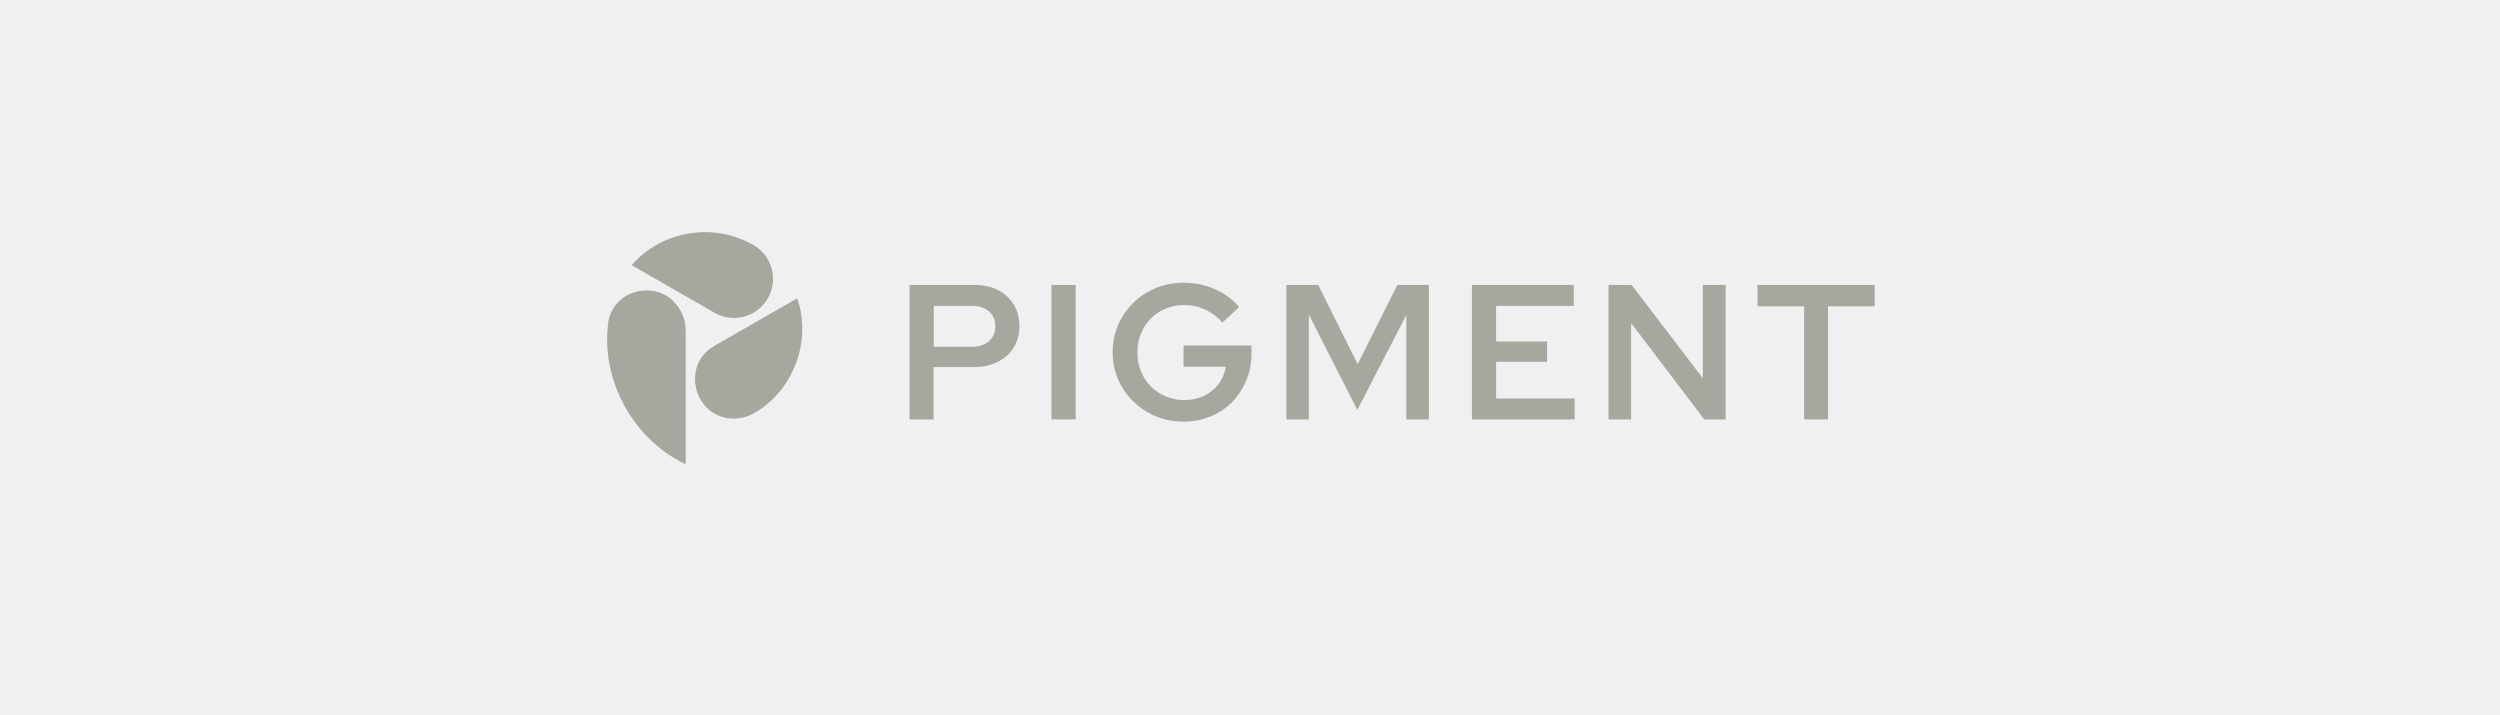
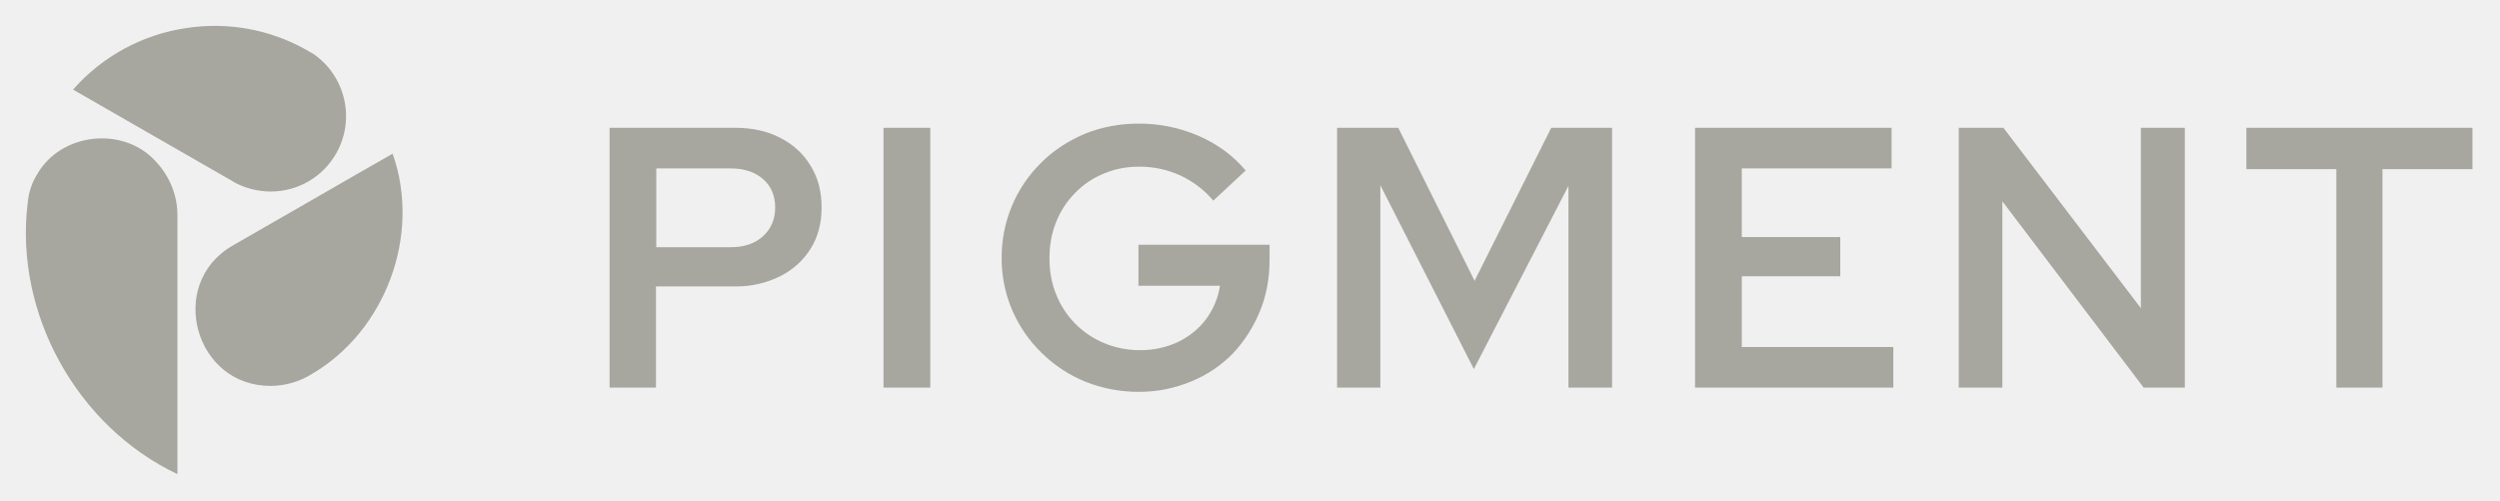
- <svg xmlns="http://www.w3.org/2000/svg" width="140" height="40" fill="currentColor" viewBox="0 0 140 40">
+ <svg xmlns="http://www.w3.org/2000/svg" width="72.5" height="14.5" viewBox="33.25 12.25 72.5 14.5" fill="currentColor">
  <g clip-path="url(#a)">
    <path fill="#A7A7A0" d="M50.935 23.491v-7.535h3.652c.5 0 .938.101 1.305.294.378.193.674.467.878.813.214.345.316.741.316 1.208 0 .447-.102.843-.316 1.188-.215.346-.51.61-.888.803a2.84 2.84 0 0 1-1.306.294h-2.295v2.935h-1.346Zm1.356-4.072h2.153c.387 0 .704-.102.938-.315.235-.213.357-.488.357-.833 0-.355-.122-.63-.357-.833-.234-.203-.55-.304-.938-.304H52.29v2.285Zm6.591 4.072v-7.535h1.357v7.535h-1.357Zm7.416.122a4.145 4.145 0 0 1-1.56-.294 3.91 3.91 0 0 1-1.266-.833 3.861 3.861 0 0 1-.856-1.24 3.765 3.765 0 0 1-.306-1.523 3.833 3.833 0 0 1 1.153-2.762c.356-.356.785-.63 1.264-.833.48-.193 1-.294 1.561-.294a4.34 4.34 0 0 1 1.734.355c.54.234 1 .569 1.367 1.005l-.938.874a2.805 2.805 0 0 0-.96-.731 2.846 2.846 0 0 0-1.203-.254c-.367 0-.704.07-1.02.203a2.426 2.426 0 0 0-.826.558 2.523 2.523 0 0 0-.551.843c-.133.325-.194.67-.194 1.057 0 .375.061.72.194 1.046a2.54 2.54 0 0 0 1.397 1.412c.317.131.663.203 1.04.203.399 0 .756-.082 1.092-.234.327-.162.602-.376.816-.66a2.18 2.18 0 0 0 .408-.975h-2.366v-1.188h3.805v.426c0 .549-.092 1.056-.286 1.513a3.98 3.98 0 0 1-.785 1.22 3.585 3.585 0 0 1-1.194.801c-.49.204-.99.305-1.52.305Zm5.743-.122v-7.535h1.775l2.214 4.438 2.224-4.438h1.764v7.535h-1.265v-5.85l-2.744 5.312-2.713-5.332v5.87H72.04Zm10.385 0v-7.535h5.702v1.178h-4.346v1.99h2.857v1.138h-2.856v2.051h4.396v1.178h-5.753Zm7.65 0v-7.535h1.296l3.988 5.23v-5.23h1.275v7.535h-1.193l-4.1-5.403v5.403h-1.266Zm10.956 0v-6.337h-2.611v-1.198h6.559v1.198h-2.611v6.337h-1.337ZM41.11 23.44c-2.213.02-3.029-2.955-1.121-4.062.857-.487 3.754-2.163 4.652-2.671.836 2.356-.205 5.16-2.377 6.409a2.266 2.266 0 0 1-1.153.325Zm-.009-5.636c-.357 0-.714-.091-1.03-.254l-.082-.05-4.62-2.652a5.422 5.422 0 0 1 3.304-1.787 5.414 5.414 0 0 1 3.438.62c.02.01.184.111.214.121a2.19 2.19 0 0 1 .674 2.905 2.179 2.179 0 0 1-1.898 1.097ZM38.398 26c-2.918-1.381-4.734-4.662-4.346-7.861.03-.315.122-.59.275-.833.694-1.219 2.53-1.412 3.459-.355.387.416.612.965.612 1.543V26Z" />
  </g>
  <defs>
    <clipPath id="a">
      <path fill="#fff" d="M34 13h71v13H34z" />
    </clipPath>
  </defs>
</svg>
